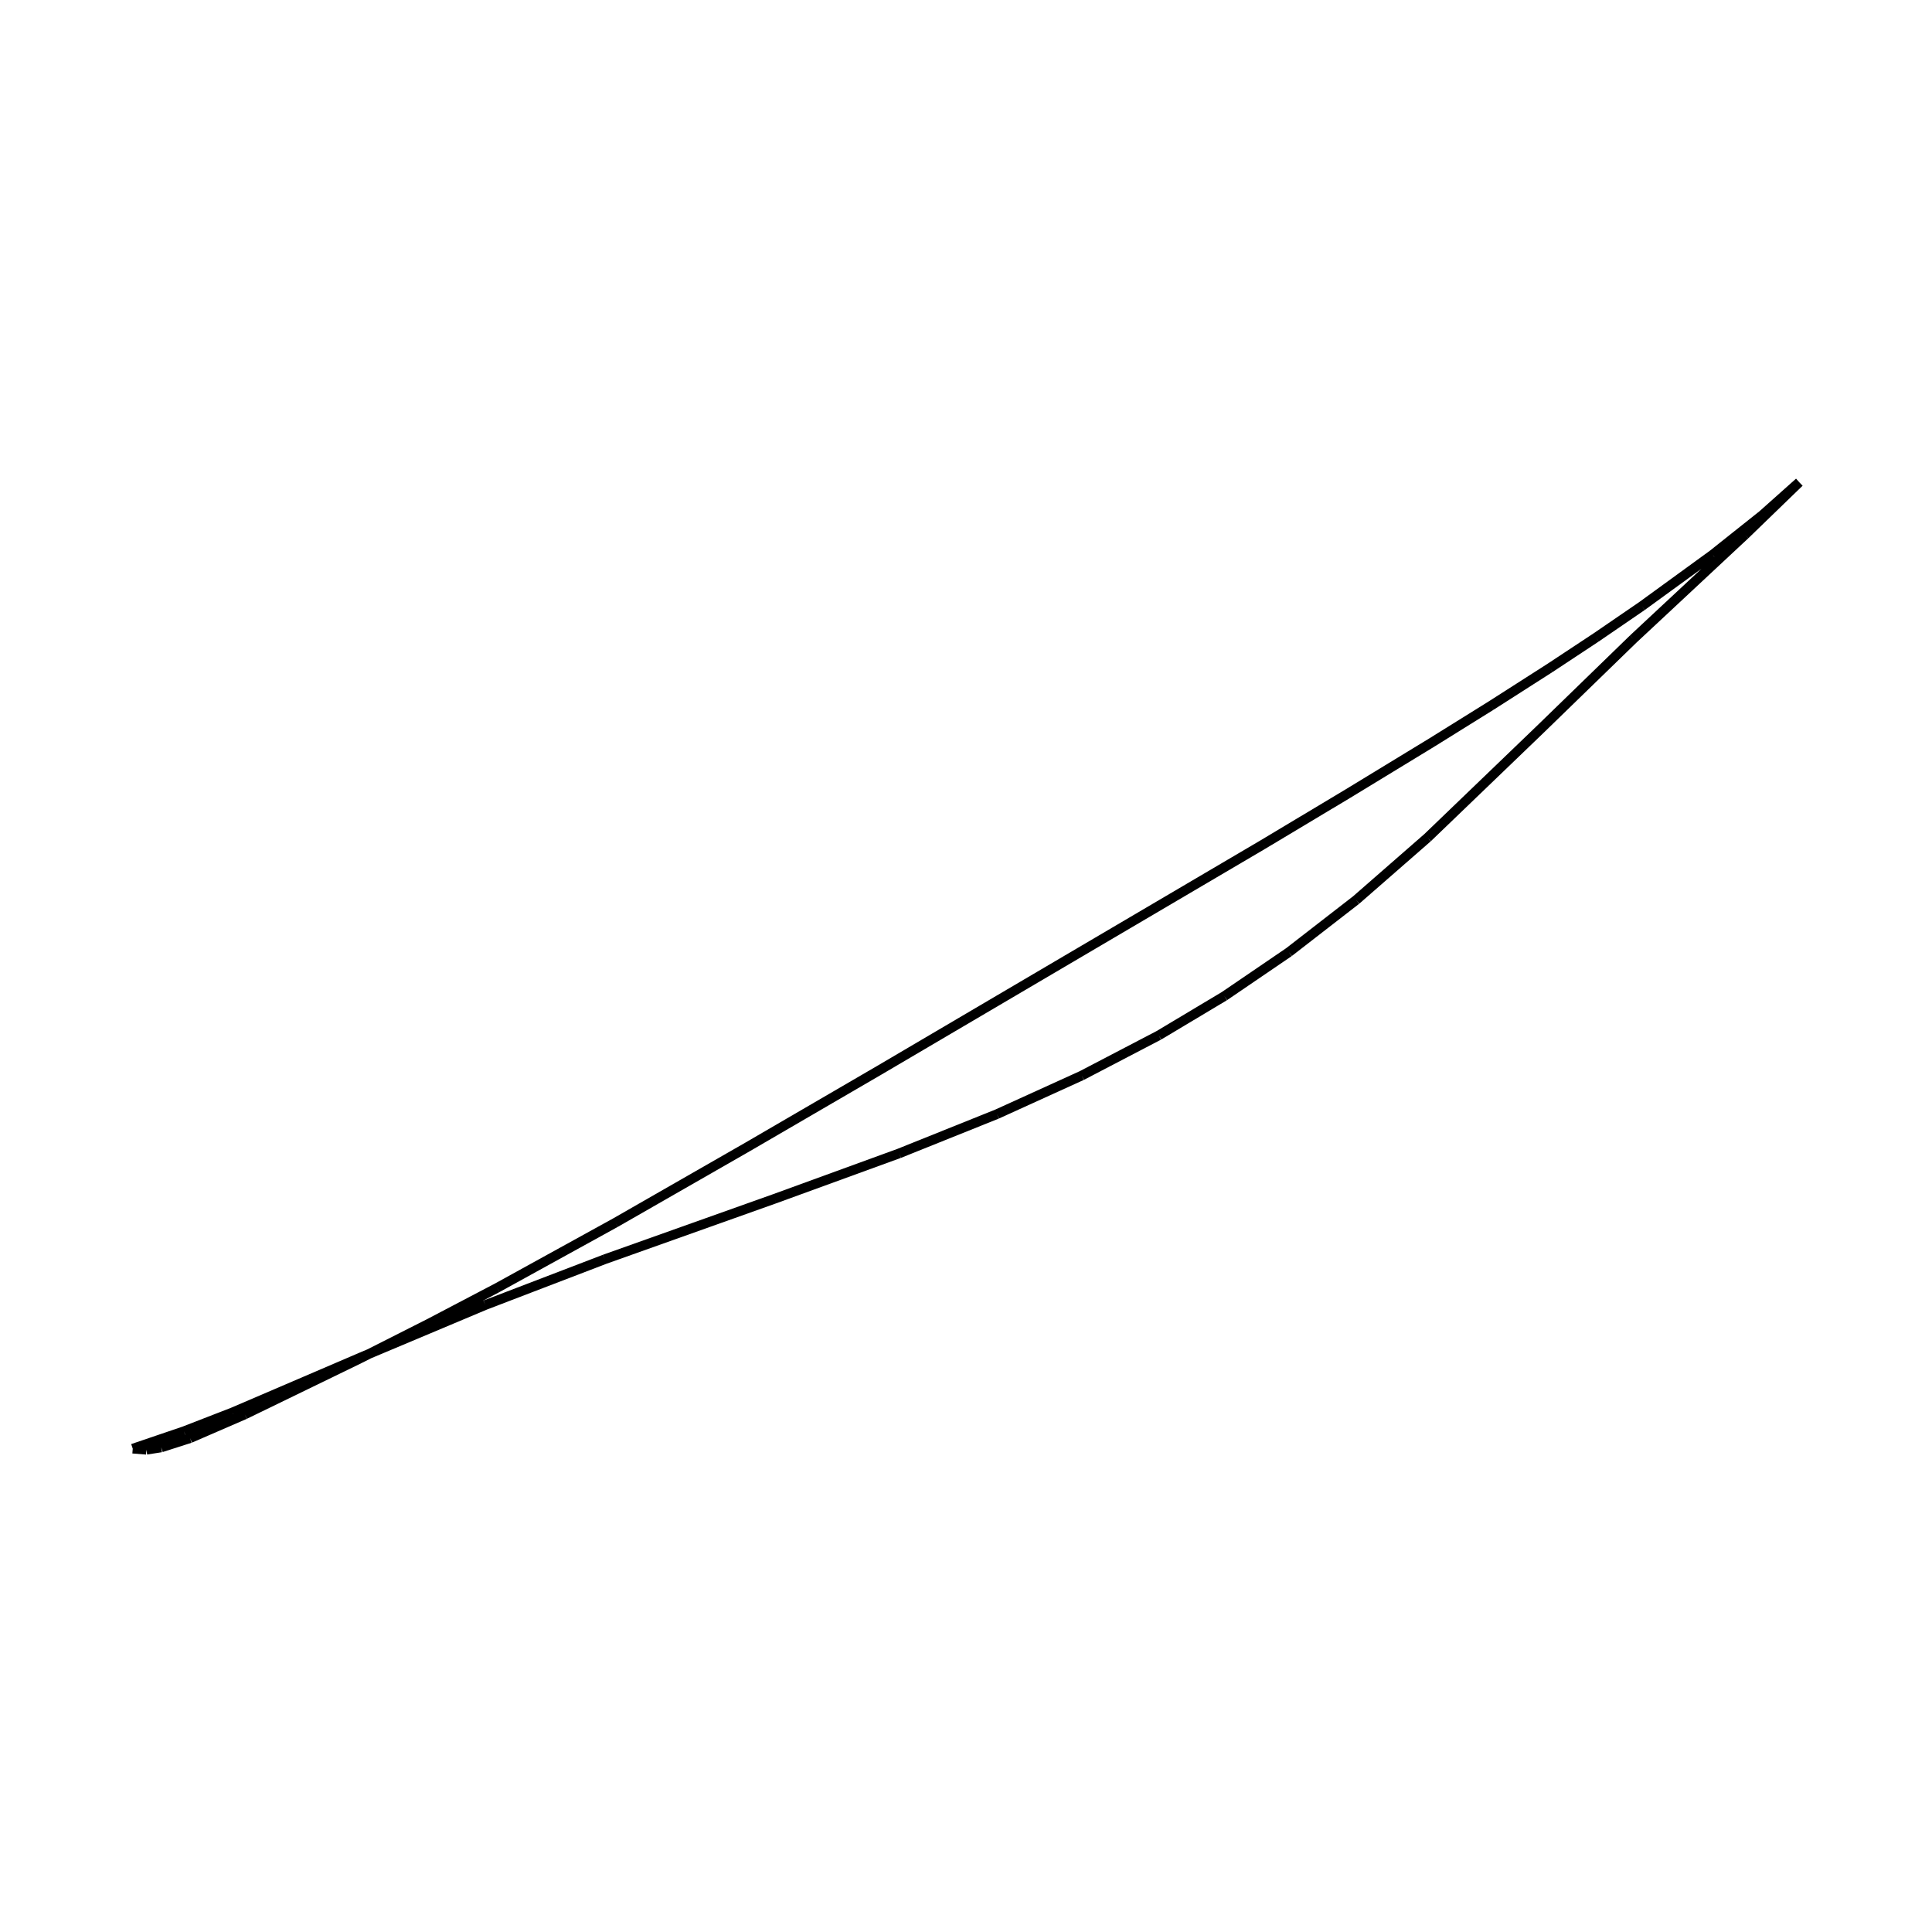
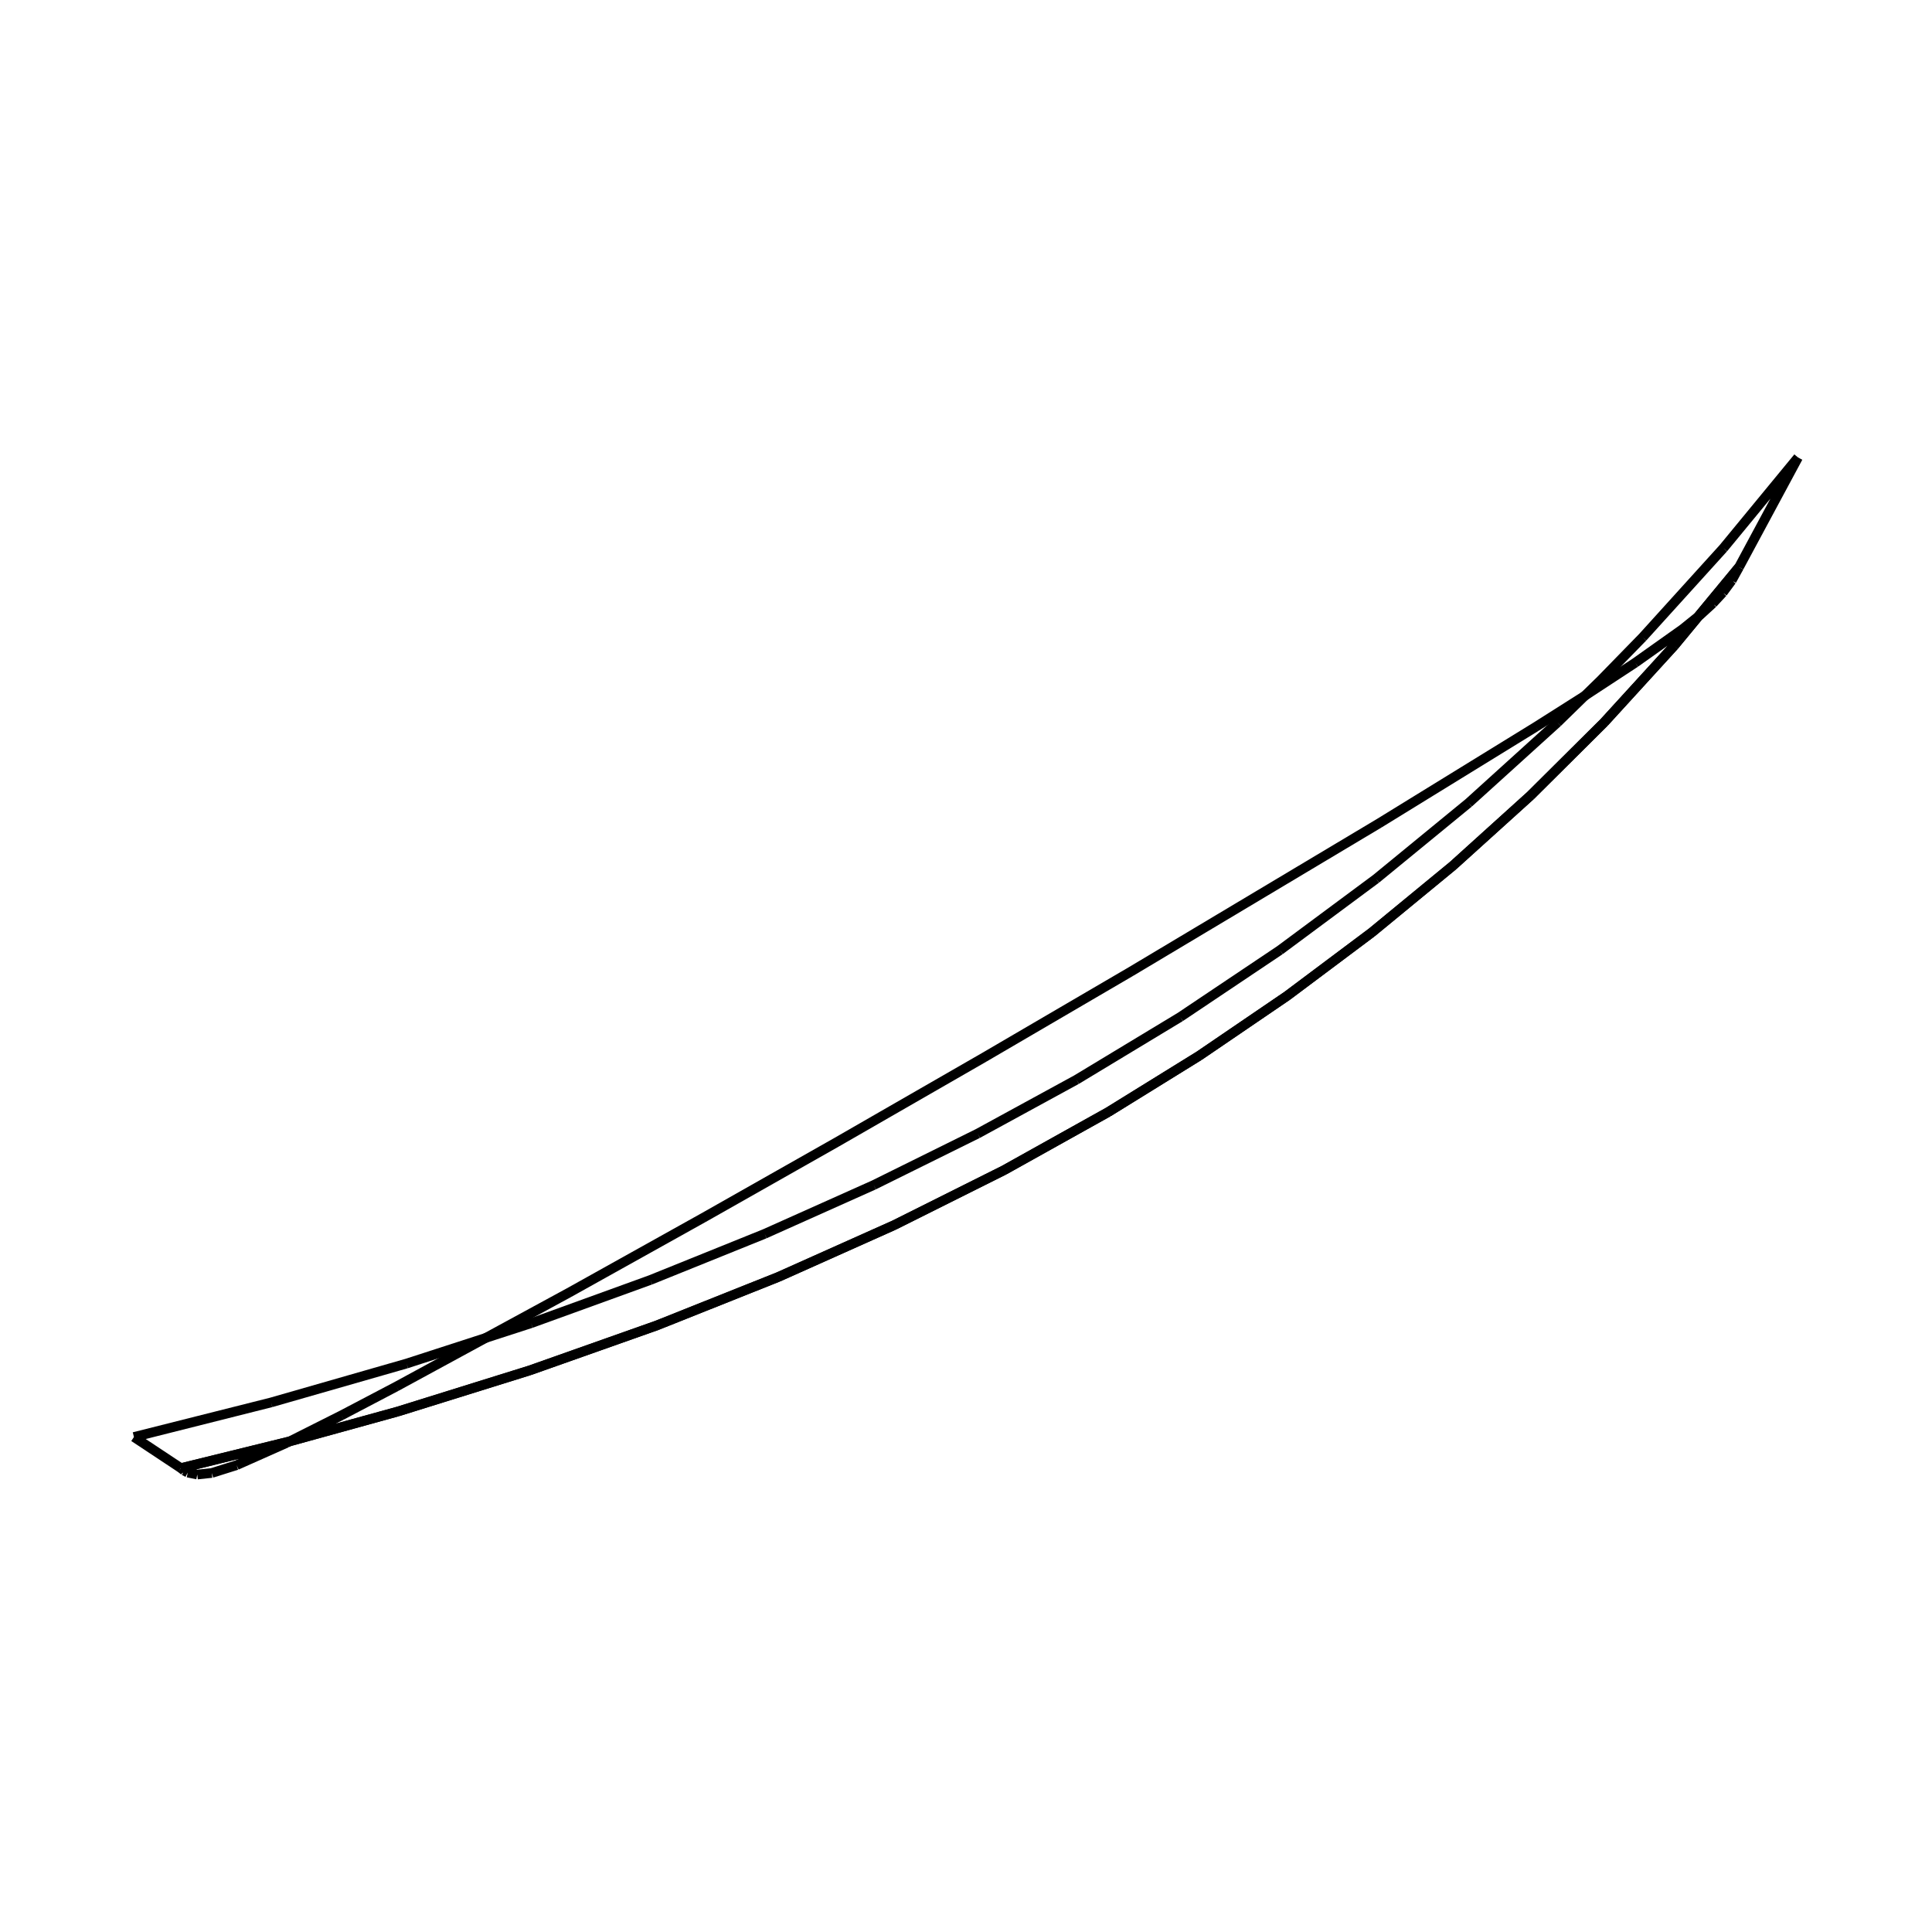
<svg xmlns="http://www.w3.org/2000/svg" viewBox="0 0 800 800">
-   <path d="M745.034,199.687 L729.831,213.241 M729.831,213.241 L709.166,229.68 M709.166,229.68 L679.884,250.967 M679.884,250.967 L660.869,263.992 M660.869,263.992 L641.804,276.588 M641.804,276.588 L617.466,292.157 M617.466,292.157 L593.086,307.338 M593.086,307.338 L558.005,328.706 M558.005,328.706 L522.862,349.762 M522.862,349.762 L364.07,443.186 M364.07,443.186 L309.531,474.932 M309.531,474.932 L254.858,506.27 M254.858,506.27 L205.819,533.289 M205.819,533.289 L177.499,548.142 M177.499,548.142 L149.162,562.474 M149.162,562.474 L101.366,585.695 M101.366,585.695 L78.713,595.519 M78.713,595.519 L66.764,599.349 M66.764,599.349 L60.628,600.313 M60.628,600.313 L54.966,599.857 M745.034,199.687 L722.564,221.433 M722.564,221.433 L676.334,264.562 M676.334,264.562 L637.844,301.946 M637.844,301.946 L591.134,346.851 M591.134,346.851 L561.558,372.674 M561.558,372.674 L533.71,394.268 M533.71,394.268 L506.996,412.473 M506.996,412.473 L479.827,428.722 M479.827,428.722 L447.91,445.379 M447.91,445.379 L412.821,461.335 M412.821,461.335 L372.314,477.596 M372.314,477.596 L320.768,496.38 M320.768,496.38 L250.397,521.432 M250.397,521.432 L200.968,540.373 M200.968,540.373 L149.966,561.818 M149.966,561.818 L96.243,584.863 M96.243,584.863 L76.154,592.652 M76.154,592.652 L54.966,599.857" stroke="black" stroke-width="4" fill="red" />
+   <path d="M744.536,189.425 L720.098,234.839 M720.098,234.839 L693.206,267.399 M693.206,267.399 L664.251,299.119 M664.251,299.119 L633.771,329.415 M633.771,329.415 L601.658,358.441 M601.658,358.441 L568.015,386.119 M568.015,386.119 L532.943,412.384 M532.943,412.384 L496.542,437.181 M496.542,437.181 L458.907,460.469 M458.907,460.469 L415.73,484.559 M415.73,484.559 L370.212,507.32 M370.212,507.32 L322.252,528.775 M322.252,528.775 L271.945,548.84 M271.945,548.84 L219.411,567.43 M219.411,567.43 L164.798,584.458 M164.798,584.458 L120.231,596.768 M120.231,596.768 L74.919,607.925 M55.464,595.029 L74.919,607.925 M55.464,595.029 L112.236,580.723 M112.236,580.723 L168.344,564.623 M168.344,564.623 L219.94,547.906 M219.94,547.906 L269.35,529.993 M269.35,529.993 L316.629,510.911 M316.629,510.911 L361.79,490.699 M361.79,490.699 L404.83,469.406 M404.83,469.406 L445.74,447.079 M445.74,447.079 L488.724,421.11 M488.724,421.11 L530.001,393.441 M530.001,393.441 L569.818,363.899 M569.818,363.899 L608.137,332.476 M608.137,332.476 L644.932,299.148 M644.932,299.148 L662.896,281.618 M662.896,281.618 L680.217,263.855 M680.217,263.855 L713.605,227.001 M713.605,227.001 L744.536,189.425" stroke="black" stroke-width="4" fill="red" />
+   <path d="M720.098,234.839 L717.06,240.365 M717.06,240.365 L713.337,245.391 M713.337,245.391 L709.22,249.845 M709.22,249.845 L703.686,254.909 M703.686,254.909 L696.718,260.516 M696.718,260.516 L677.109,274.431 M677.109,274.431 L656.566,287.901 M656.566,287.901 L635.98,300.955 M635.98,300.955 L571.122,340.875 M571.122,340.875 L468.286,402.309 M468.286,402.309 L407.435,437.874 M407.435,437.874 L346.41,472.982 M346.41,472.982 L291.104,504.316 M291.104,504.316 L235.658,535.233 M235.658,535.233 L164.163,574.109 M164.163,574.109 L141.399,586.061 M141.399,586.061 L118.631,597.505 M118.631,597.505 L97.989,606.69 M97.989,606.69 L87.693,609.935 M87.693,609.935 L81.688,610.575 M81.688,610.575 L77.737,609.768 M77.737,609.768 L76.245,608.98 M76.245,608.98 L74.919,607.925 M720.098,234.839 L693.206,267.399 M693.206,267.399 L664.251,299.119 M664.251,299.119 L633.771,329.415 M633.771,329.415 L601.658,358.441 M601.658,358.441 L568.015,386.119 M568.015,386.119 L532.943,412.384 M532.943,412.384 L496.542,437.181 M496.542,437.181 L458.907,460.469 M458.907,460.469 L415.73,484.559 M415.73,484.559 L370.212,507.32 M370.212,507.32 L322.252,528.775 M322.252,528.775 L271.945,548.84 M271.945,548.84 L219.411,567.43 M219.411,567.43 L164.798,584.458 M164.798,584.458 L120.231,596.768 M120.231,596.768 L74.919,607.925" stroke="black" stroke-width="4" fill="red" />
</svg>
